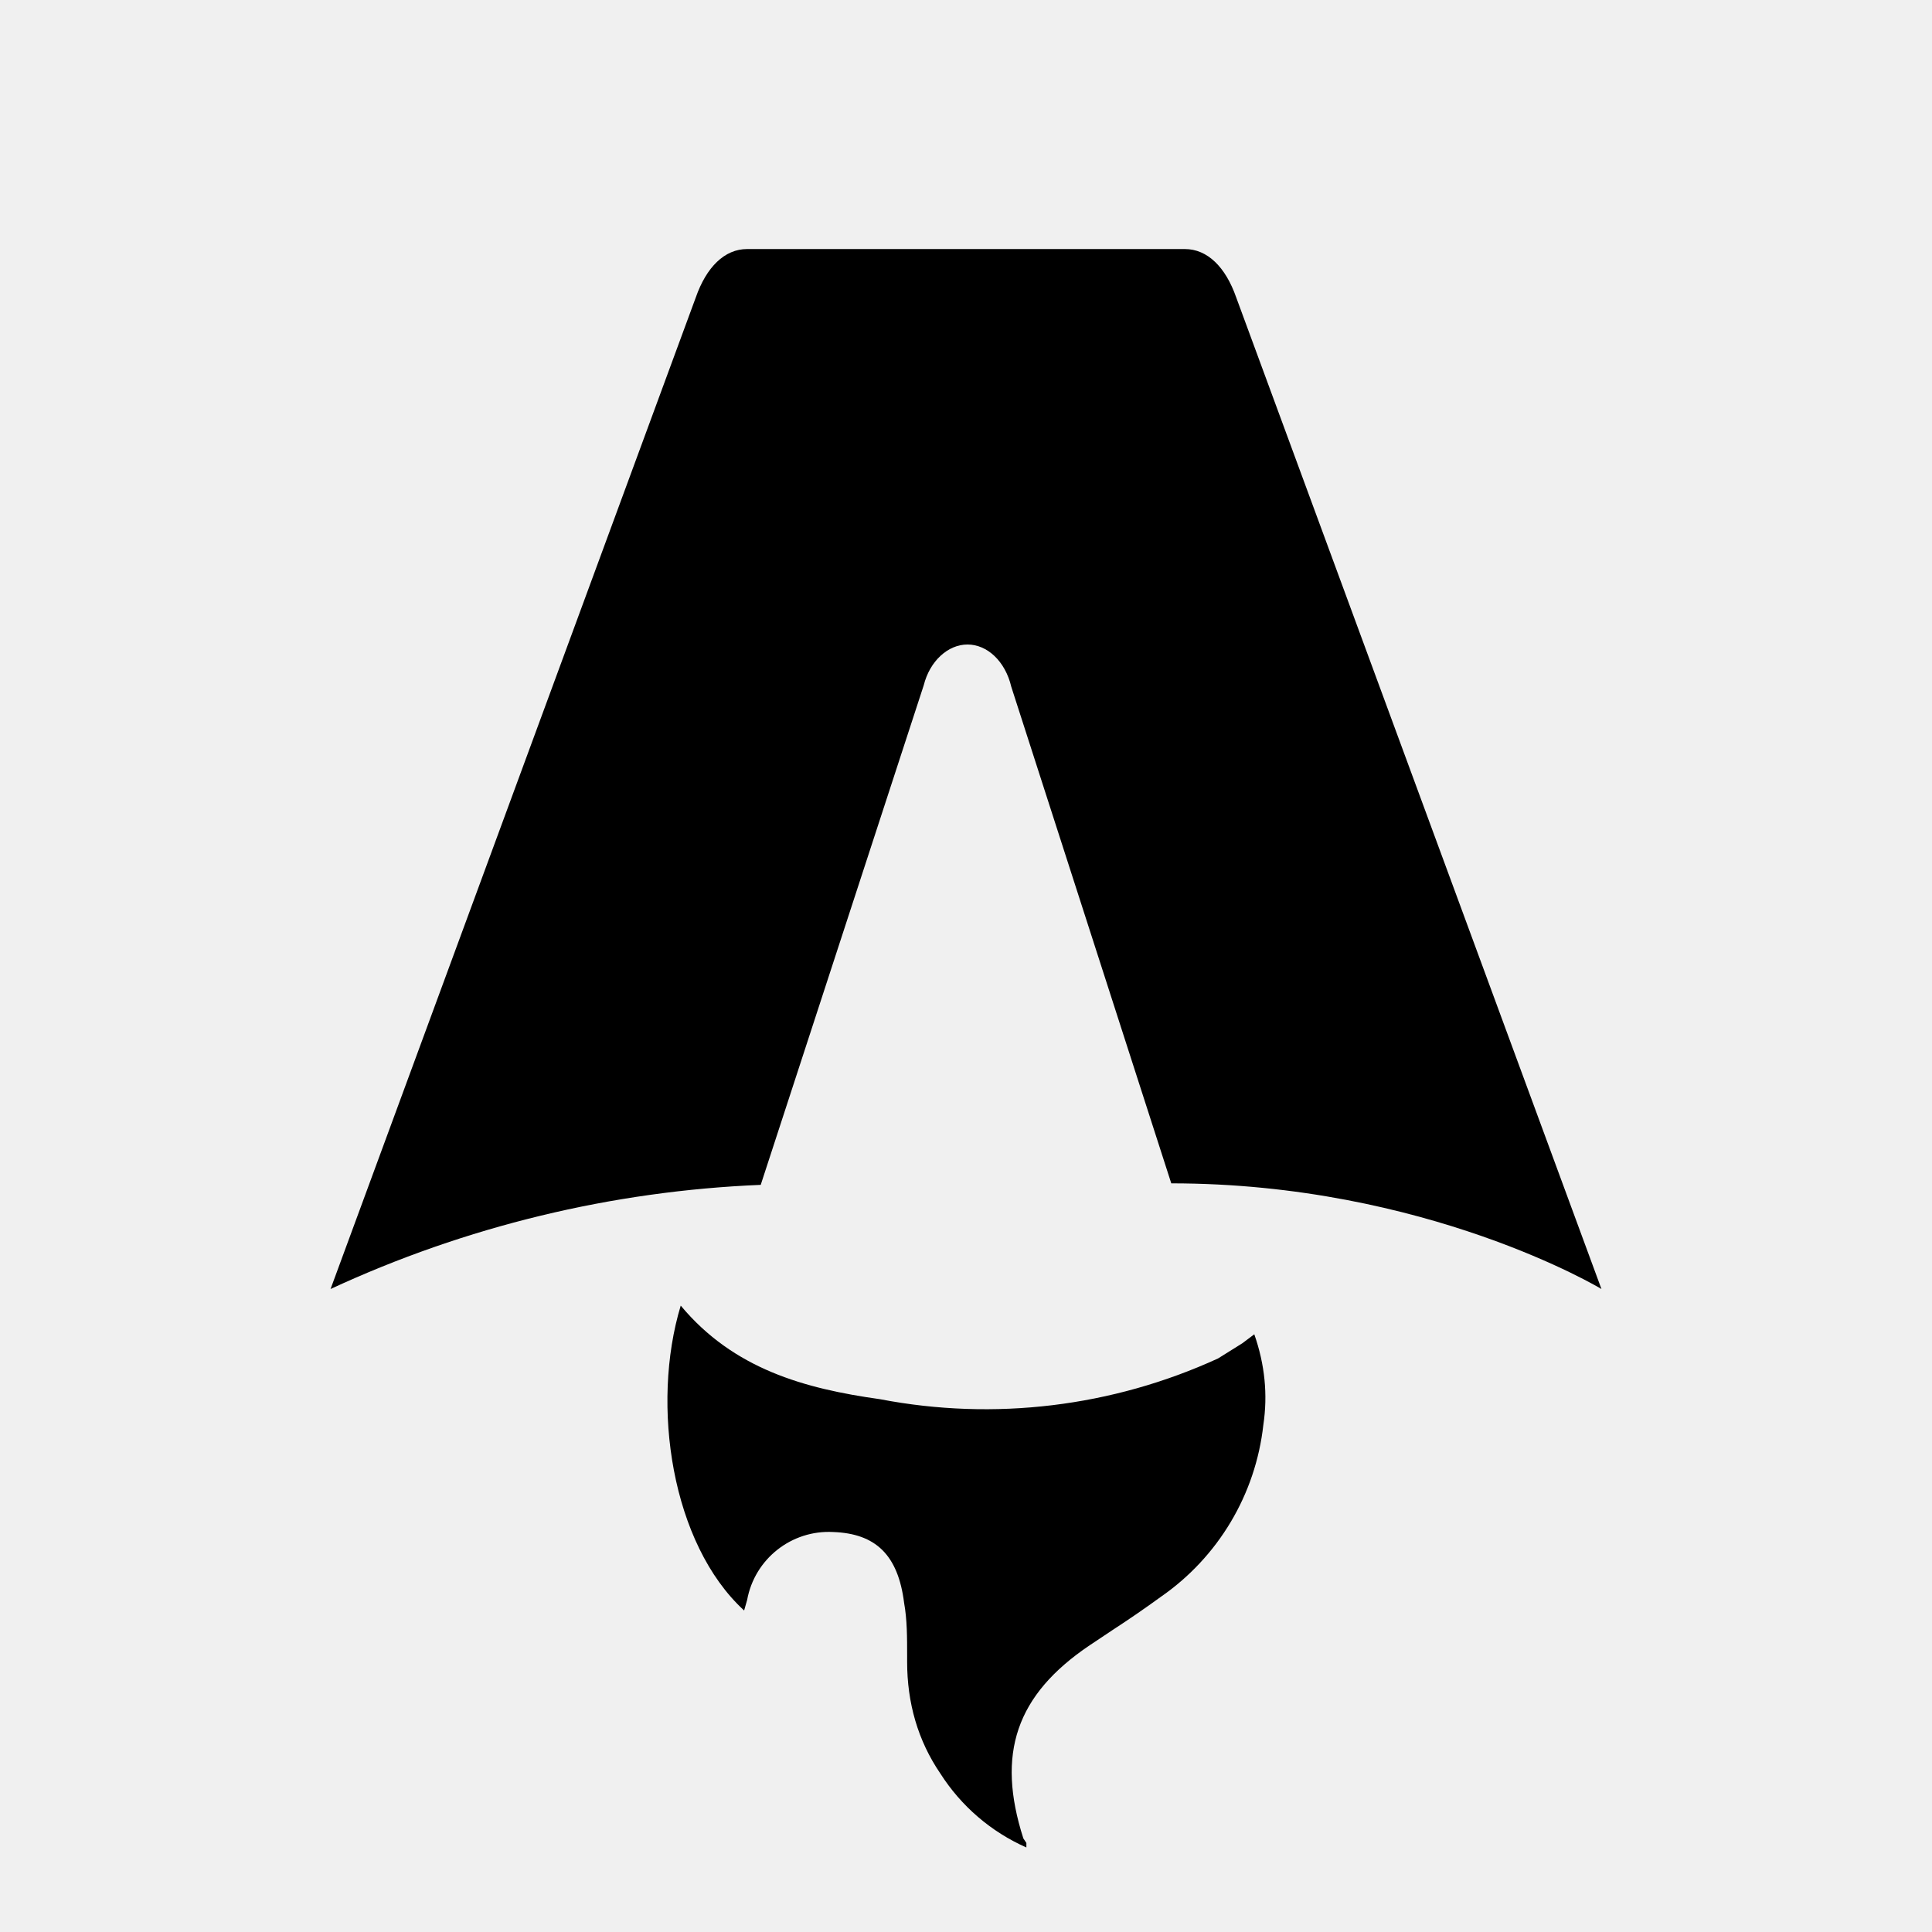
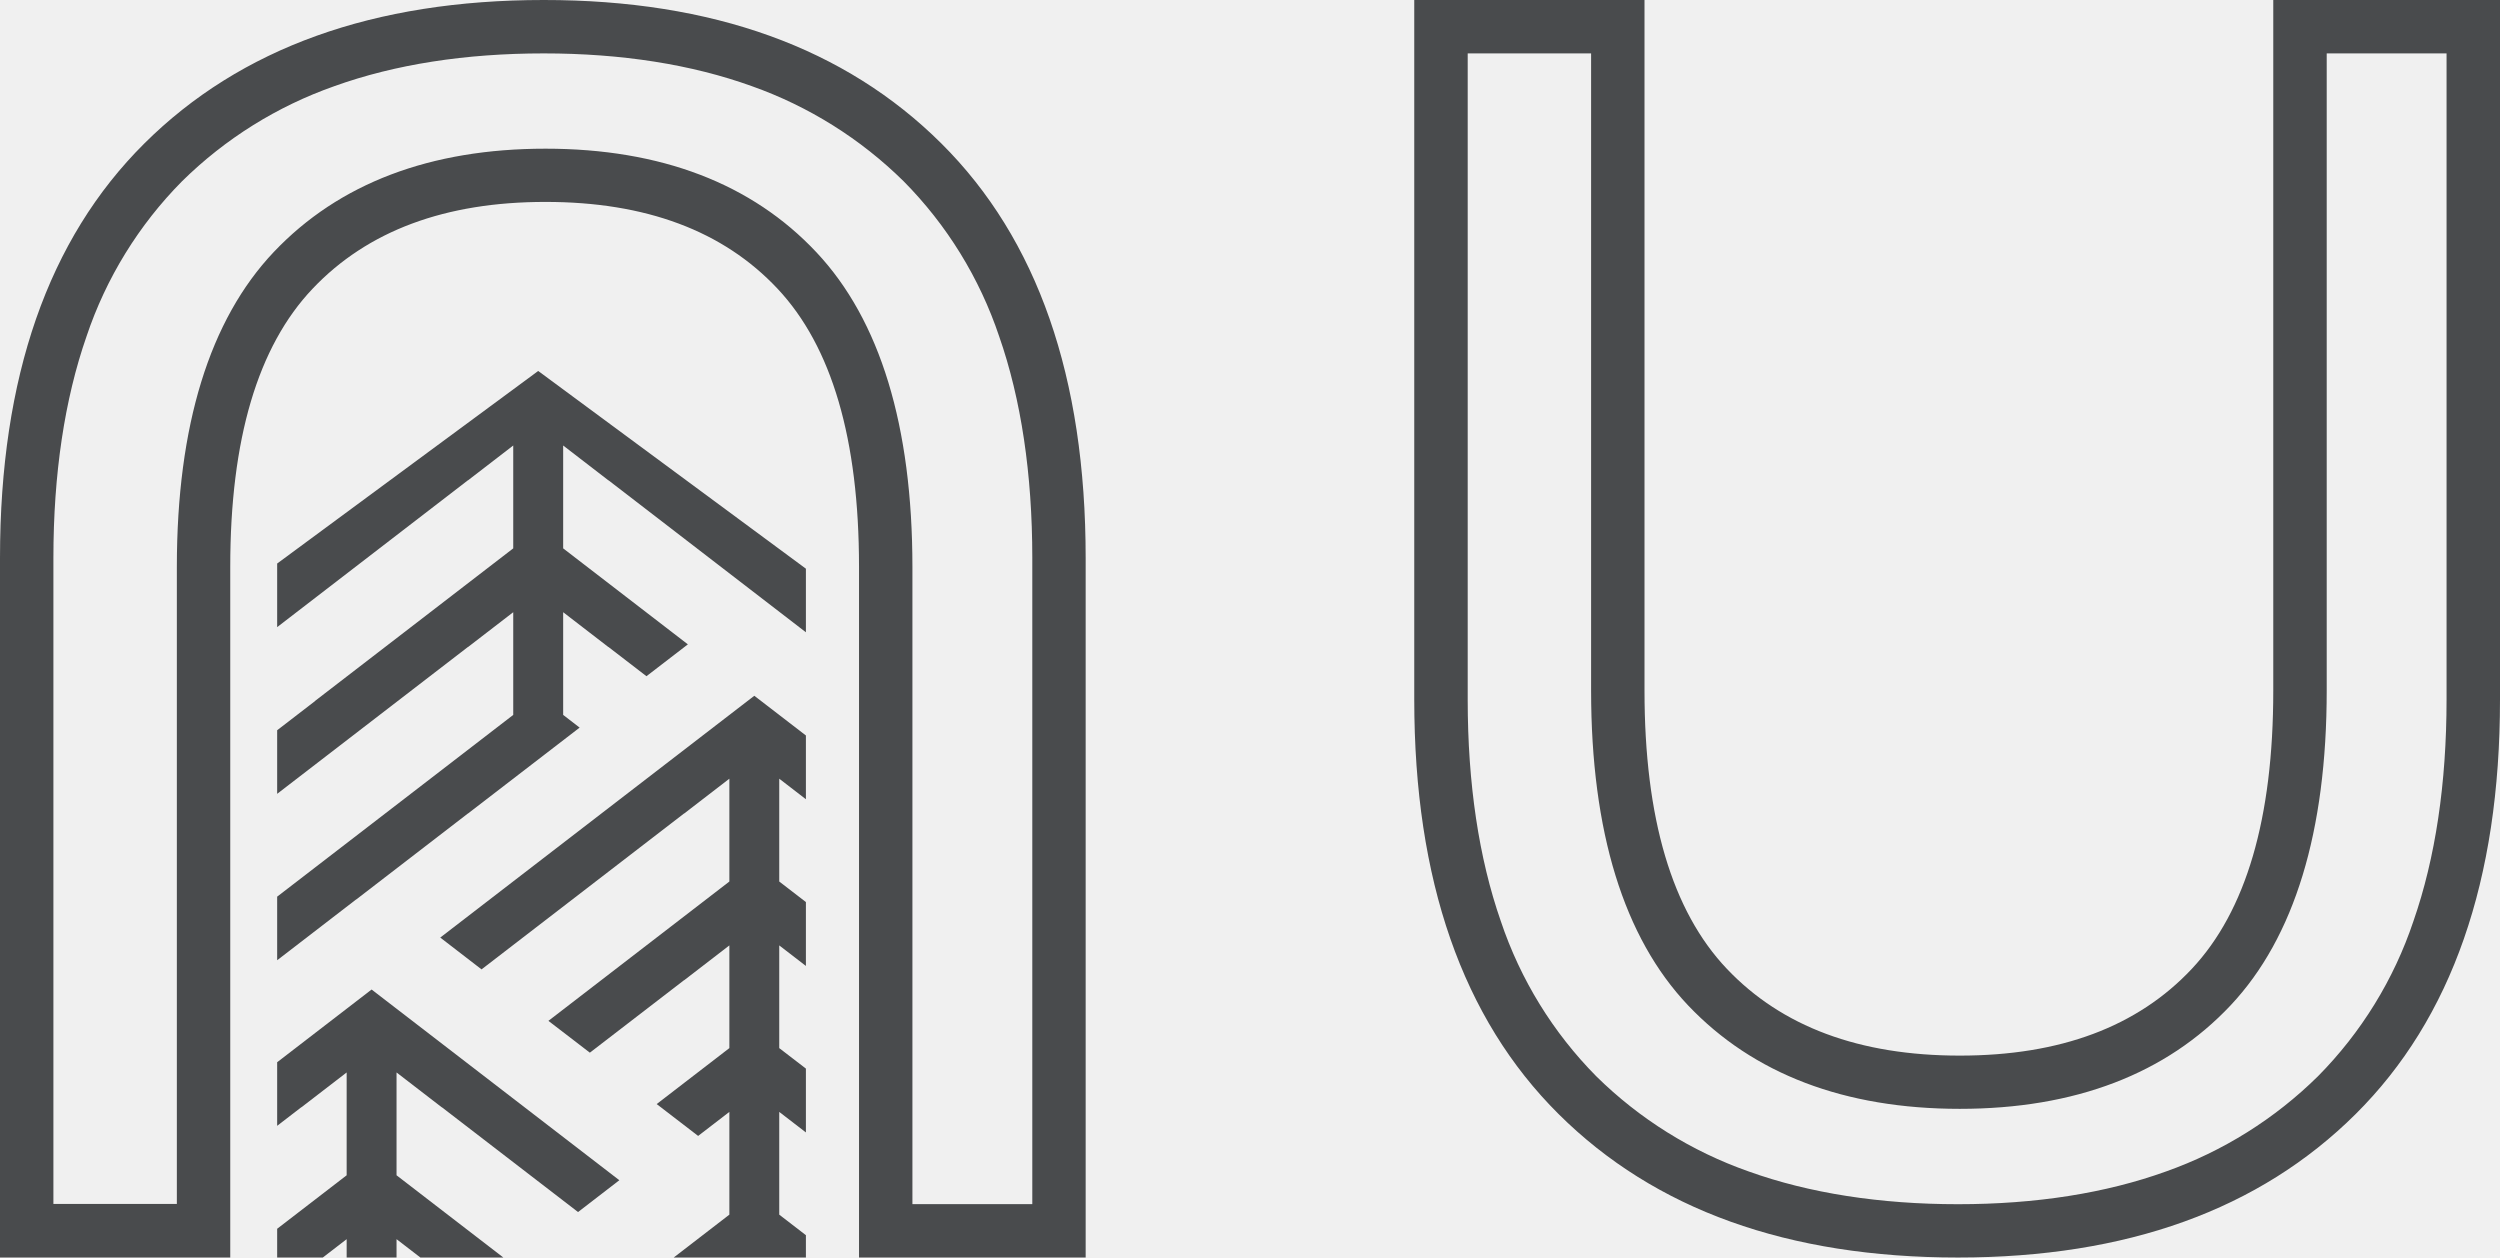
- <svg xmlns="http://www.w3.org/2000/svg" fill="none" viewBox="0 0 128 128">
-   <path d="M50.4 78.5a75.1 75.1 0 0 0-28.5 6.9l24.2-65.7c.7-2 1.9-3.2 3.4-3.2h29c1.5 0 2.7 1.2 3.4 3.2l24.2 65.7s-11.6-7-28.5-7L67 45.5c-.4-1.7-1.6-2.8-2.9-2.8-1.3 0-2.5 1.1-2.9 2.7L50.4 78.5Zm-1.1 28.2Zm-4.2-20.2c-2 6.6-.6 15.8 4.2 20.2a17.5 17.5 0 0 1 .2-.7 5.5 5.5 0 0 1 5.7-4.5c2.8.1 4.3 1.5 4.7 4.7.2 1.1.2 2.3.2 3.5v.4c0 2.7.7 5.2 2.2 7.4a13 13 0 0 0 5.7 4.9v-.3l-.2-.3c-1.8-5.6-.5-9.5 4.4-12.8l1.5-1a73 73 0 0 0 3.2-2.2 16 16 0 0 0 6.8-11.4c.3-2 .1-4-.6-6l-.8.6-1.6 1a37 37 0 0 1-22.4 2.7c-5-.7-9.7-2-13.2-6.2Z" />
-   <style>
-         path { fill: #000; }
-         @media (prefers-color-scheme: dark) {
-             path { fill: #FFF; }
-         }
-     </style>
+ <svg xmlns="http://www.w3.org/2000/svg" id="Layer_1" data-name="Layer 1" viewBox="0 0 596.41 300">
+   <defs>
+     <style>.cls-1{fill:#494b4d;}</style>
+   </defs>
+   <polygon class="cls-1" points="185.9 289.77 185.9 265.26 192.26 270.16 192.26 254.93 185.9 250.04 185.9 225.54 192.26 230.44 192.26 215.2 185.9 210.3 185.9 185.77 192.26 190.67 192.26 175.46 179.97 166 179.95 166.01 179.93 166 105.03 223.67 114.88 231.26 163.2 194.06 163.2 194.09 174 185.77 174 210.3 130.83 243.54 140.72 251.13 163.2 233.83 163.2 233.86 174 225.54 174 250.04 156.66 263.39 166.55 270.99 174 265.26 174 289.77 160.72 300 192.26 300 192.26 294.67 185.9 289.77" />
+   <polygon class="cls-1" points="88.65 236.09 88.63 236.08 66.12 253.41 66.12 268.58 71.89 264.14 71.89 264.17 82.7 255.85 82.7 280.38 66.12 293.14 66.12 300 77.01 300 82.7 295.62 82.7 300 94.6 300 94.6 295.62 100.29 300 120.08 300 94.6 280.38 94.6 255.85 105.4 264.17 105.4 264.14 137.9 289.15 147.75 281.56 88.67 236.08 88.65 236.09" />
+   <polygon class="cls-1" points="128.41 88.51 128.4 88.53 128.38 88.51 66.12 134.44 66.12 149.61 111.64 114.57 111.64 114.6 122.44 106.28 122.44 130.82 75.14 167.23 75.16 167.25 66.12 174.21 66.12 189.38 111.64 154.34 111.64 154.37 122.44 146.05 122.44 170.55 100.95 187.1 100.95 187.1 66.12 213.91 66.12 229.08 84.97 214.57 84.99 214.58 111.64 194.06 111.64 194.07 111.64 194.08 138.28 173.58 134.35 170.55 134.35 146.05 145.15 154.37 145.15 154.34 154.22 161.32 164.1 153.72 134.35 130.82 134.35 106.28 145.15 114.6 145.15 114.57 192.26 150.84 192.26 135.67 128.41 88.51" />
+   <path class="cls-1" d="M129.72,12.74c18.56,0,35.25,2.63,49.6,7.8a98.39,98.39,0,0,1,36.27,22.72,96,96,0,0,1,22.78,37c5.24,15,7.9,32.83,7.9,52.85V287.26h-28.6v-152c0-33.63-7.7-58.88-22.89-75.06-15.4-16.41-37.15-24.73-64.64-24.73S80.87,43.73,65.33,60.1C50,76.28,42.19,101.55,42.19,135.21v152H12.74V133.1c0-20,2.66-37.8,7.9-52.85a96,96,0,0,1,22.78-37A98.11,98.11,0,0,1,79.78,20.55c14.42-5.18,31.22-7.81,49.94-7.81m0-12.74Q68.88,0,34.44,34.22T0,133.1V300H54.93V135.21q0-45.63,19.65-66.34t55.56-20.7q35.91,0,55.35,20.7t19.44,66.34V300H259V133.1q0-64.65-34.43-98.88T129.72,0Z" />
+   <path class="cls-1" d="M583.66,12.74V166.9c0,20-2.66,37.8-7.9,52.85a95.9,95.9,0,0,1-22.77,37,98.4,98.4,0,0,1-36.28,22.73c-14.35,5.17-31,7.8-49.6,7.8s-35.51-2.63-49.93-7.81a98.07,98.07,0,0,1-36.37-22.71,96,96,0,0,1-22.77-37c-5.25-15.05-7.9-32.83-7.9-52.85V12.74h29.44v152c0,33.66,7.79,58.93,23.14,75.11,15.54,16.37,37.35,24.68,64.81,24.68s49.24-8.32,64.65-24.73c15.19-16.18,22.89-41.43,22.89-75.06v-152h28.59M596.41,0H542.32V164.79q0,45.63-19.43,66.34t-55.36,20.7q-35.91,0-55.56-20.7t-19.65-66.34V0H337.39V166.9q0,64.65,34.44,98.88T467.11,300q60.42,0,94.86-34.22t34.44-98.88V0Z" />
</svg>
